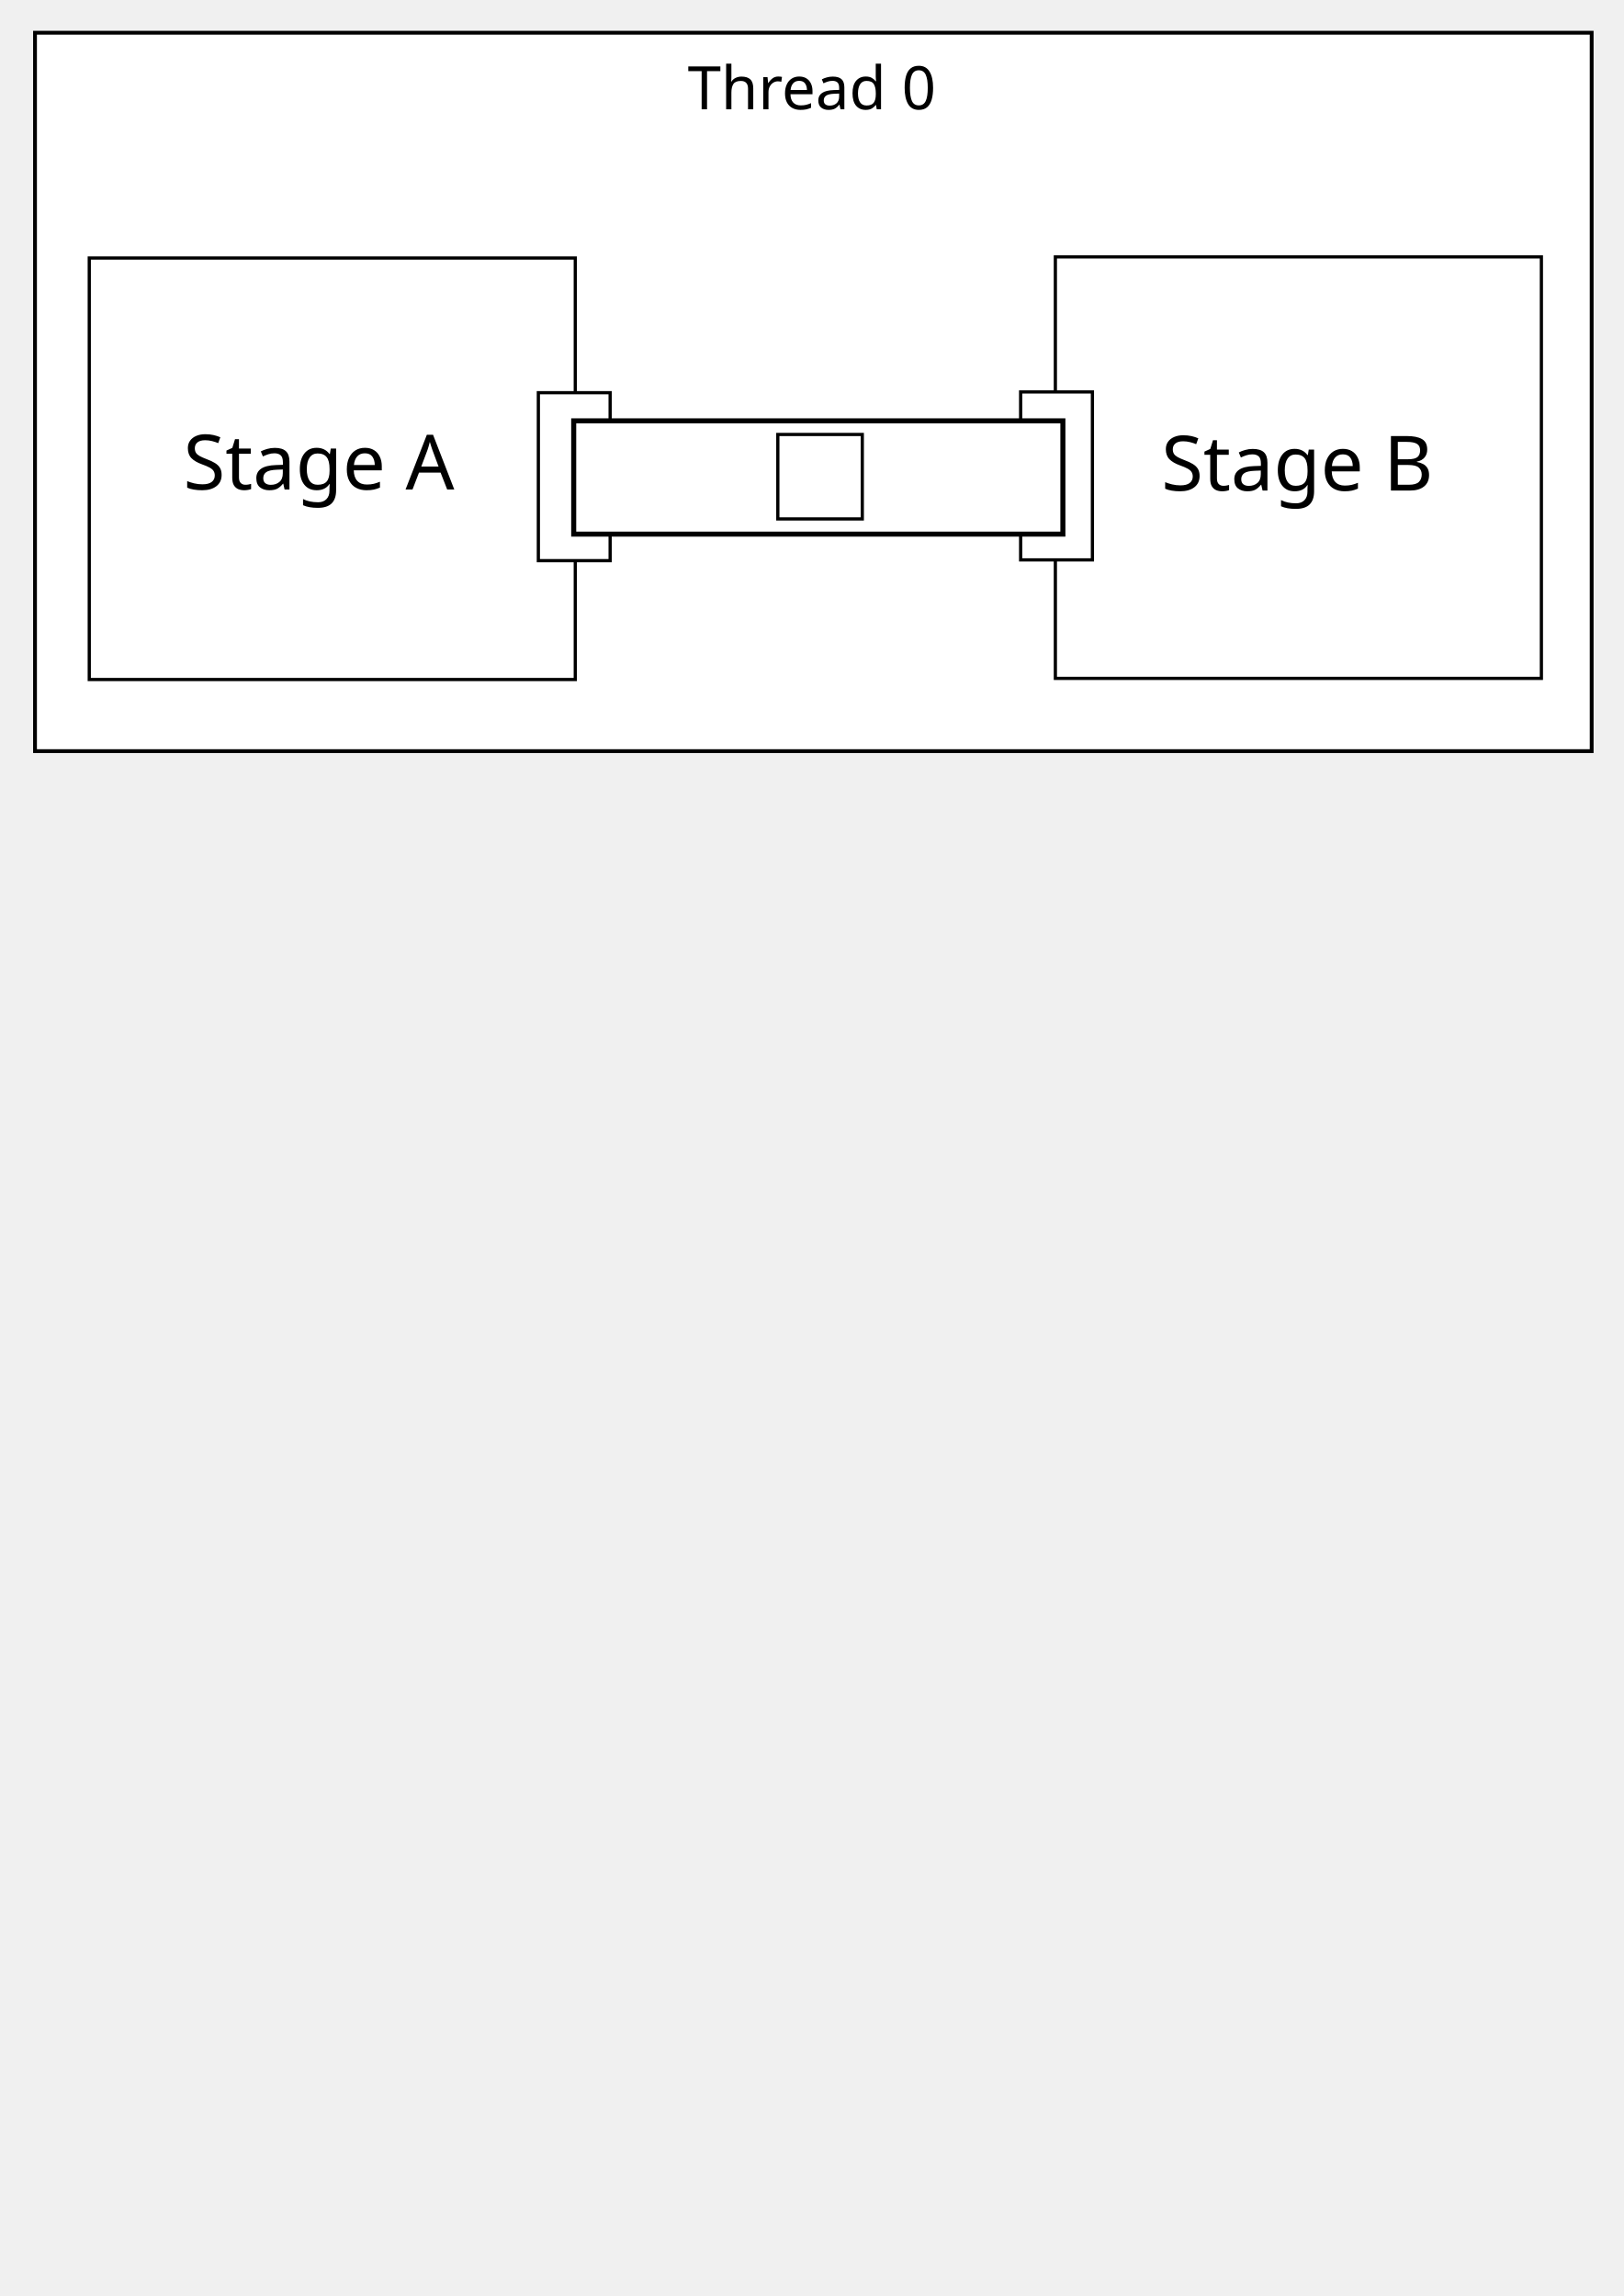
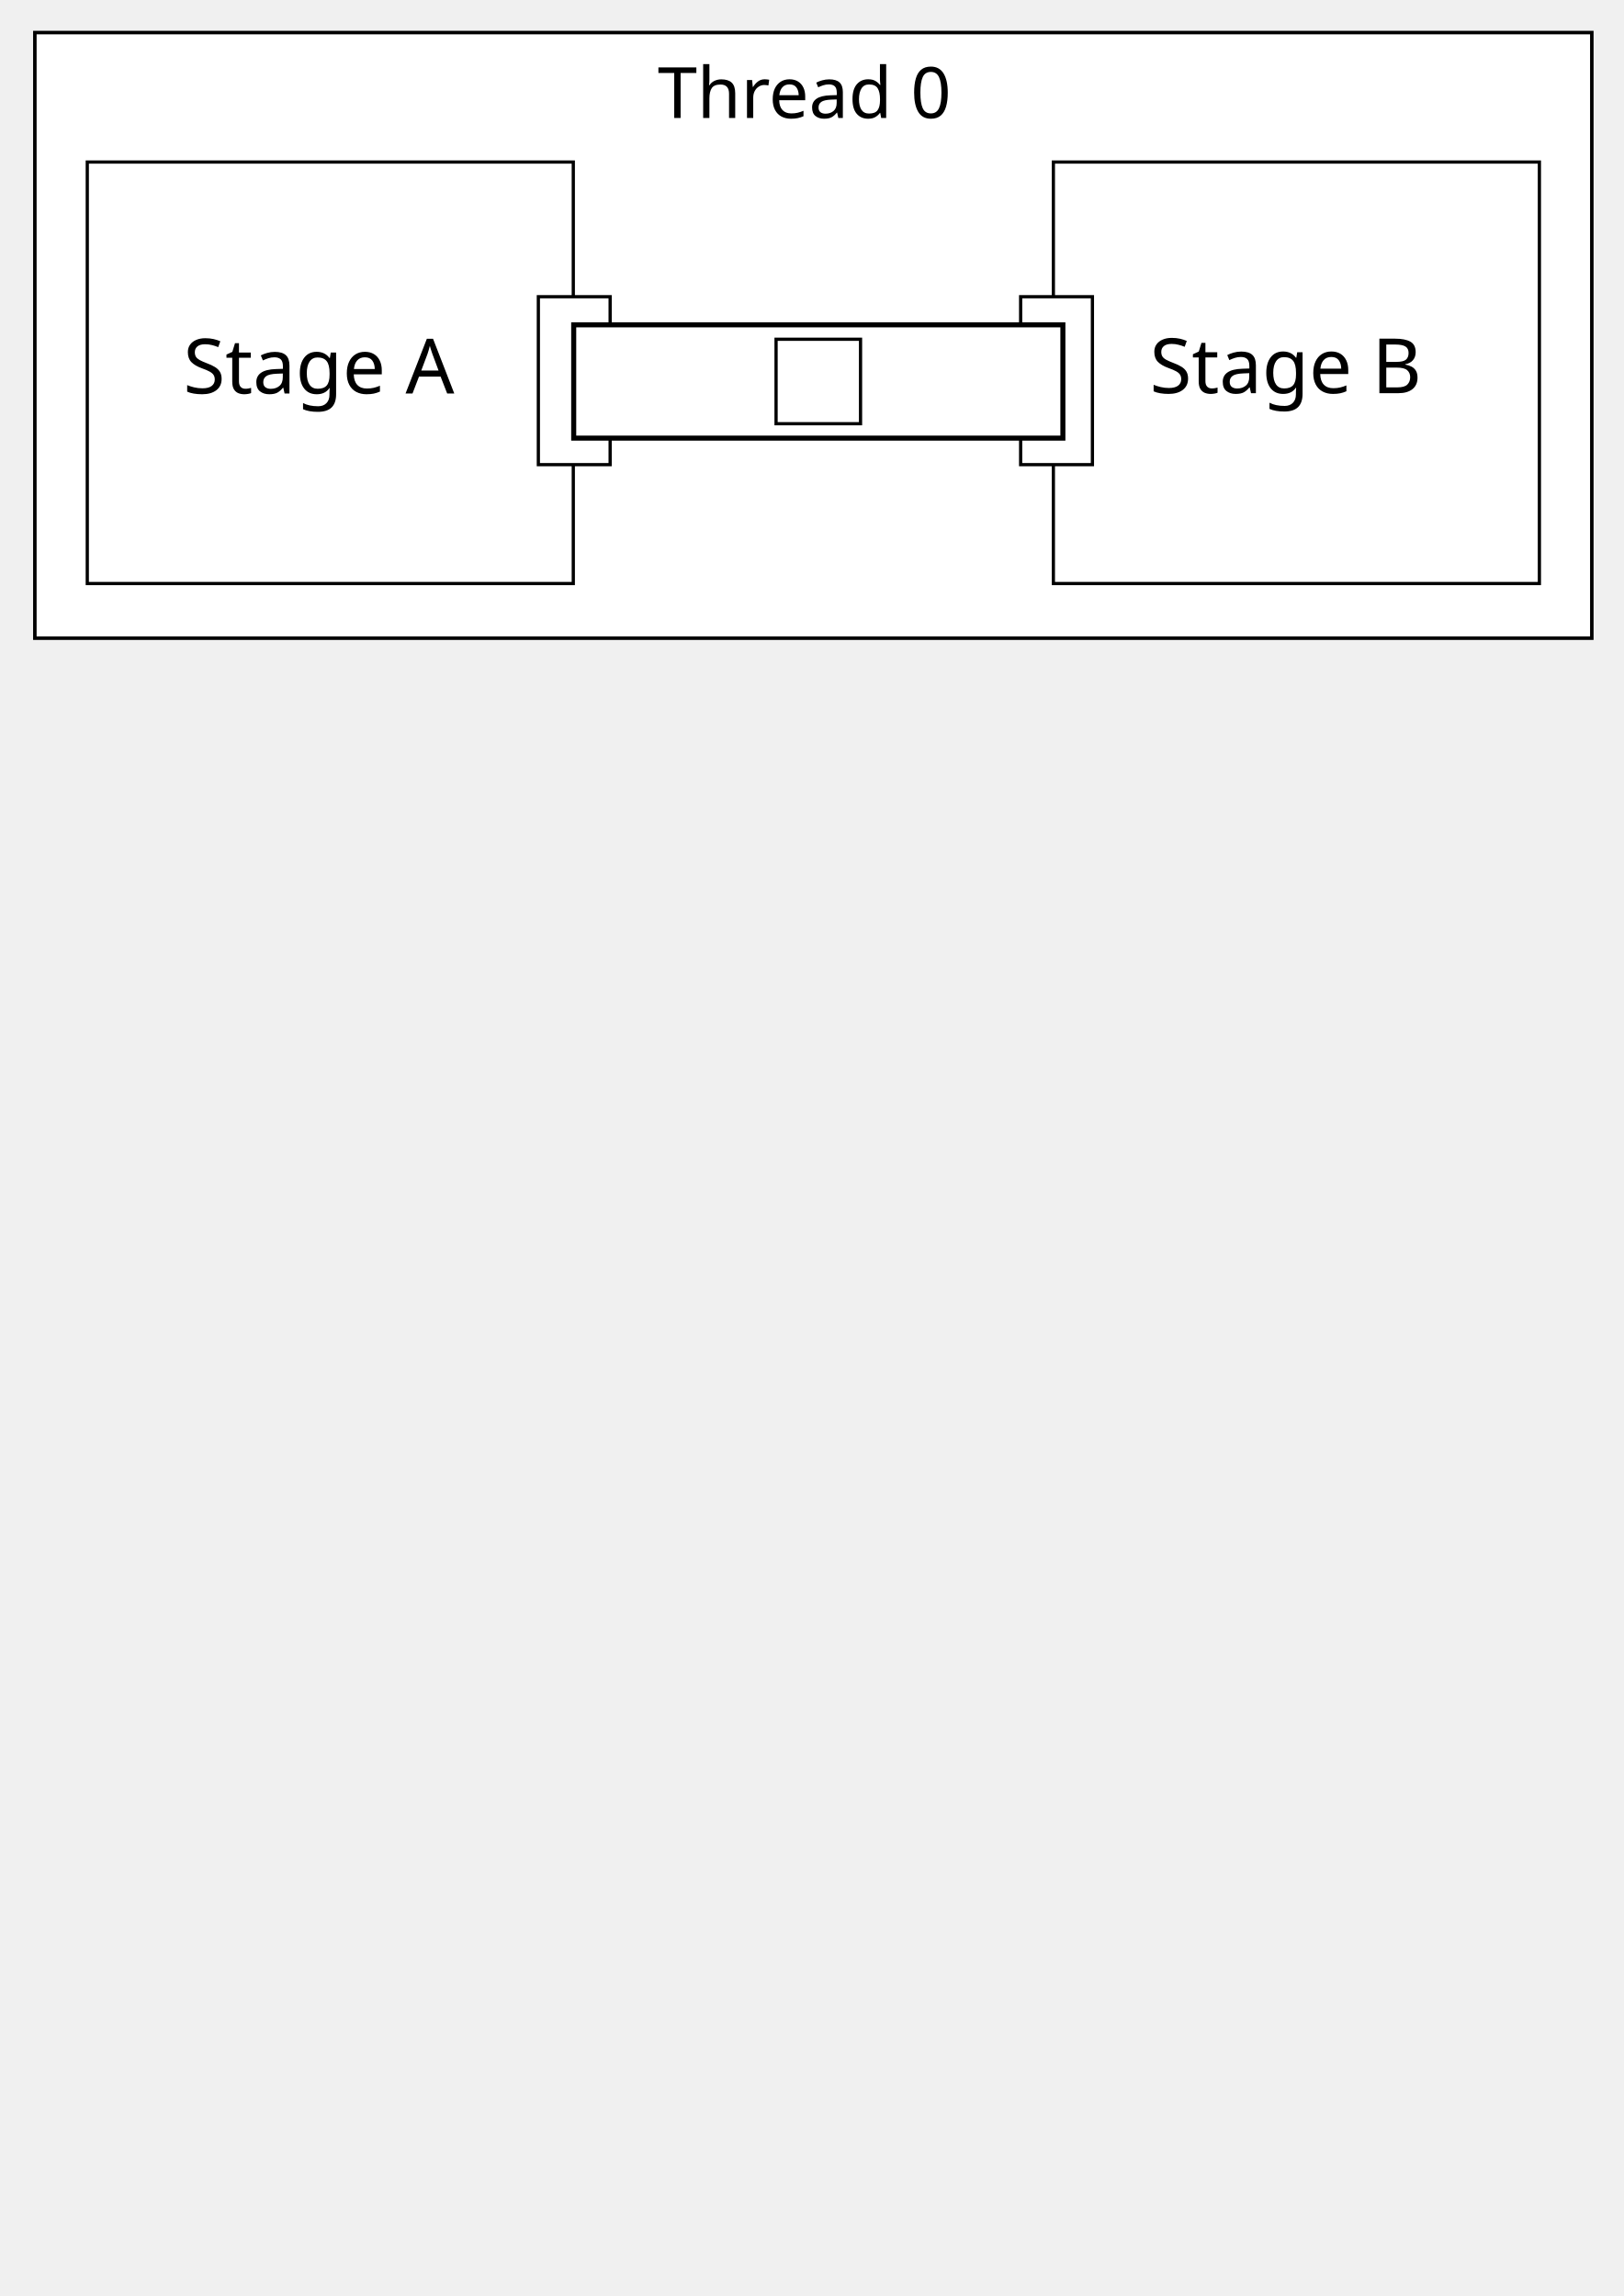
<svg xmlns="http://www.w3.org/2000/svg" width="210mm" height="297mm" viewBox="0 0 744.094 1052.362" id="svg2" version="1.1">
  <defs id="defs4" />
  <g id="layer1">
-     <rect style="fill:#ffffff;stroke:#000000;stroke-width:1.747;stroke-miterlimit:4;stroke-dasharray:none;stroke-dashoffset:0;stroke-opacity:1" id="rect4136" width="713.367" height="329.277" x="16.044" y="14.997" />
-     <text xml:space="preserve" style="font-style:normal;font-weight:normal;font-size:27.5px;line-height:125%;font-family:sans-serif;letter-spacing:0px;word-spacing:0px;fill:#000000;fill-opacity:1;stroke:none;stroke-width:1px;stroke-linecap:butt;stroke-linejoin:miter;stroke-opacity:1" x="315.136" y="50.089" id="text4138">
-       <tspan id="tspan4140" x="315.136" y="50.089">Thread 0</tspan>
-     </text>
-     <rect style="fill:#ffffff;stroke:#000000;stroke-width:1.478;stroke-miterlimit:4;stroke-dasharray:none;stroke-dashoffset:0;stroke-opacity:1" id="rect4142" width="222.727" height="193.182" x="40.909" y="118.271" />
-     <rect y="117.746" x="483.641" height="193.182" width="222.727" id="rect4152" style="fill:#ffffff;stroke:#000000;stroke-width:1.478;stroke-miterlimit:4;stroke-dasharray:none;stroke-dashoffset:0;stroke-opacity:1" />
-     <rect style="fill:#ffffff;stroke:#000000;stroke-width:1.478;stroke-miterlimit:4;stroke-dasharray:none;stroke-dashoffset:0;stroke-opacity:1" id="rect4170" width="32.895" height="76.974" x="246.711" y="179.994" />
-     <rect y="179.644" x="467.726" height="76.974" width="32.895" id="rect4150" style="fill:#ffffff;stroke:#000000;stroke-width:1.478;stroke-miterlimit:4;stroke-dasharray:none;stroke-dashoffset:0;stroke-opacity:1" />
-     <rect style="fill:#ffffff;stroke:#000000;stroke-width:2.304;stroke-miterlimit:4;stroke-dasharray:none;stroke-dashoffset:0;stroke-opacity:1" id="rect4196" width="224.174" height="51.922" x="262.913" y="192.888" />
-     <text xml:space="preserve" style="font-style:normal;font-weight:normal;font-size:35px;line-height:125%;font-family:sans-serif;letter-spacing:0px;word-spacing:0px;fill:#000000;fill-opacity:1;stroke:none;stroke-width:1px;stroke-linecap:butt;stroke-linejoin:miter;stroke-opacity:1" x="84" y="224.362" id="text4198">
-       <tspan id="tspan4200" x="84" y="224.362">Stage A</tspan>
+     <rect style="fill:#ffffff;stroke:#000000;stroke-width:1.604;stroke-miterlimit:4;stroke-dasharray:none;stroke-dashoffset:0;stroke-opacity:1" id="rect4136" width="713.51" height="277.58" x="15.972" y="14.925" />
+     <text xml:space="preserve" style="font-style:normal;font-weight:normal;font-size:32.5px;line-height:125%;font-family:sans-serif;letter-spacing:0px;word-spacing:0px;fill:#000000;fill-opacity:1;stroke:none;stroke-width:1px;stroke-linecap:butt;stroke-linejoin:miter;stroke-opacity:1" x="301.403" y="54.089" id="text4138">
+       <tspan id="tspan4140" x="301.403" y="54.089">Thread 0</tspan>
    </text>
    <text xml:space="preserve" style="font-style:normal;font-weight:normal;font-size:35px;line-height:125%;font-family:sans-serif;letter-spacing:0px;word-spacing:0px;fill:#000000;fill-opacity:1;stroke:none;stroke-width:1px;stroke-linecap:butt;stroke-linejoin:miter;stroke-opacity:1;" x="532" y="224.362" id="text4202">
      <tspan id="tspan4204" x="532" y="224.362" />
    </text>
    <text xml:space="preserve" style="font-style:normal;font-weight:normal;font-size:35px;line-height:125%;font-family:sans-serif;letter-spacing:0px;word-spacing:0px;fill:#000000;fill-opacity:1;stroke:none;stroke-width:1px;stroke-linecap:butt;stroke-linejoin:miter;stroke-opacity:1;" x="528" y="216.362" id="text4206">
      <tspan id="tspan4208" x="528" y="216.362" />
    </text>
-     <text xml:space="preserve" style="font-style:normal;font-weight:normal;font-size:35px;line-height:125%;font-family:sans-serif;letter-spacing:0px;word-spacing:0px;fill:#000000;fill-opacity:1;stroke:none;stroke-width:1px;stroke-linecap:butt;stroke-linejoin:miter;stroke-opacity:1" x="532.179" y="224.839" id="text4210">
-       <tspan id="tspan4212" x="532.179" y="224.839">Stage B</tspan>
-     </text>
-     <rect style="fill:#ffffff;stroke:#000000;stroke-width:1.478;stroke-miterlimit:4;stroke-dasharray:none;stroke-dashoffset:0;stroke-opacity:1;fill-opacity:1" id="rect4814" width="38.71" height="38.71" x="356.452" y="199.136" />
+     <g id="g4154" transform="translate(0,-44)">
+       <g transform="translate(-0.9114551,0)" id="g4150">
+         <rect style="fill:#ffffff;stroke:#000000;stroke-width:1.478;stroke-miterlimit:4;stroke-dasharray:none;stroke-dashoffset:0;stroke-opacity:1" id="rect4142" width="222.727" height="193.182" x="40.909" y="118.271" />
+         <rect y="118.271" x="483.641" height="193.182" width="222.727" id="rect4152" style="fill:#ffffff;stroke:#000000;stroke-width:1.478;stroke-miterlimit:4;stroke-dasharray:none;stroke-dashoffset:0;stroke-opacity:1" />
+       </g>
+       <rect y="179.994" x="246.711" height="76.974" width="32.895" id="rect4170" style="fill:#ffffff;stroke:#000000;stroke-width:1.478;stroke-miterlimit:4;stroke-dasharray:none;stroke-dashoffset:0;stroke-opacity:1" />
+       <rect style="fill:#ffffff;stroke:#000000;stroke-width:1.478;stroke-miterlimit:4;stroke-dasharray:none;stroke-dashoffset:0;stroke-opacity:1" id="rect4150" width="32.895" height="76.974" x="467.726" y="179.994" />
+       <rect y="192.888" x="262.913" height="51.922" width="224.174" id="rect4196" style="fill:#ffffff;stroke:#000000;stroke-width:2.304;stroke-miterlimit:4;stroke-dasharray:none;stroke-dashoffset:0;stroke-opacity:1" />
+       <text id="text4198" y="224.362" x="84" style="font-style:normal;font-weight:normal;font-size:35px;line-height:125%;font-family:sans-serif;letter-spacing:0px;word-spacing:0px;fill:#000000;fill-opacity:1;stroke:none;stroke-width:1px;stroke-linecap:butt;stroke-linejoin:miter;stroke-opacity:1" xml:space="preserve">
+         <tspan y="224.362" x="84" id="tspan4200">Stage A</tspan>
+       </text>
+       <text id="text4210" y="224.21" x="526.893" style="font-style:normal;font-weight:normal;font-size:35px;line-height:125%;font-family:sans-serif;letter-spacing:0px;word-spacing:0px;fill:#000000;fill-opacity:1;stroke:none;stroke-width:1px;stroke-linecap:butt;stroke-linejoin:miter;stroke-opacity:1" xml:space="preserve">
+         <tspan y="224.21" x="526.893" id="tspan4212">Stage B</tspan>
+       </text>
+       <rect y="199.495" x="355.645" height="38.71" width="38.71" id="rect4814" style="fill:#ffffff;fill-opacity:1;stroke:#000000;stroke-width:1.478;stroke-miterlimit:4;stroke-dasharray:none;stroke-dashoffset:0;stroke-opacity:1" />
+     </g>
  </g>
</svg>
